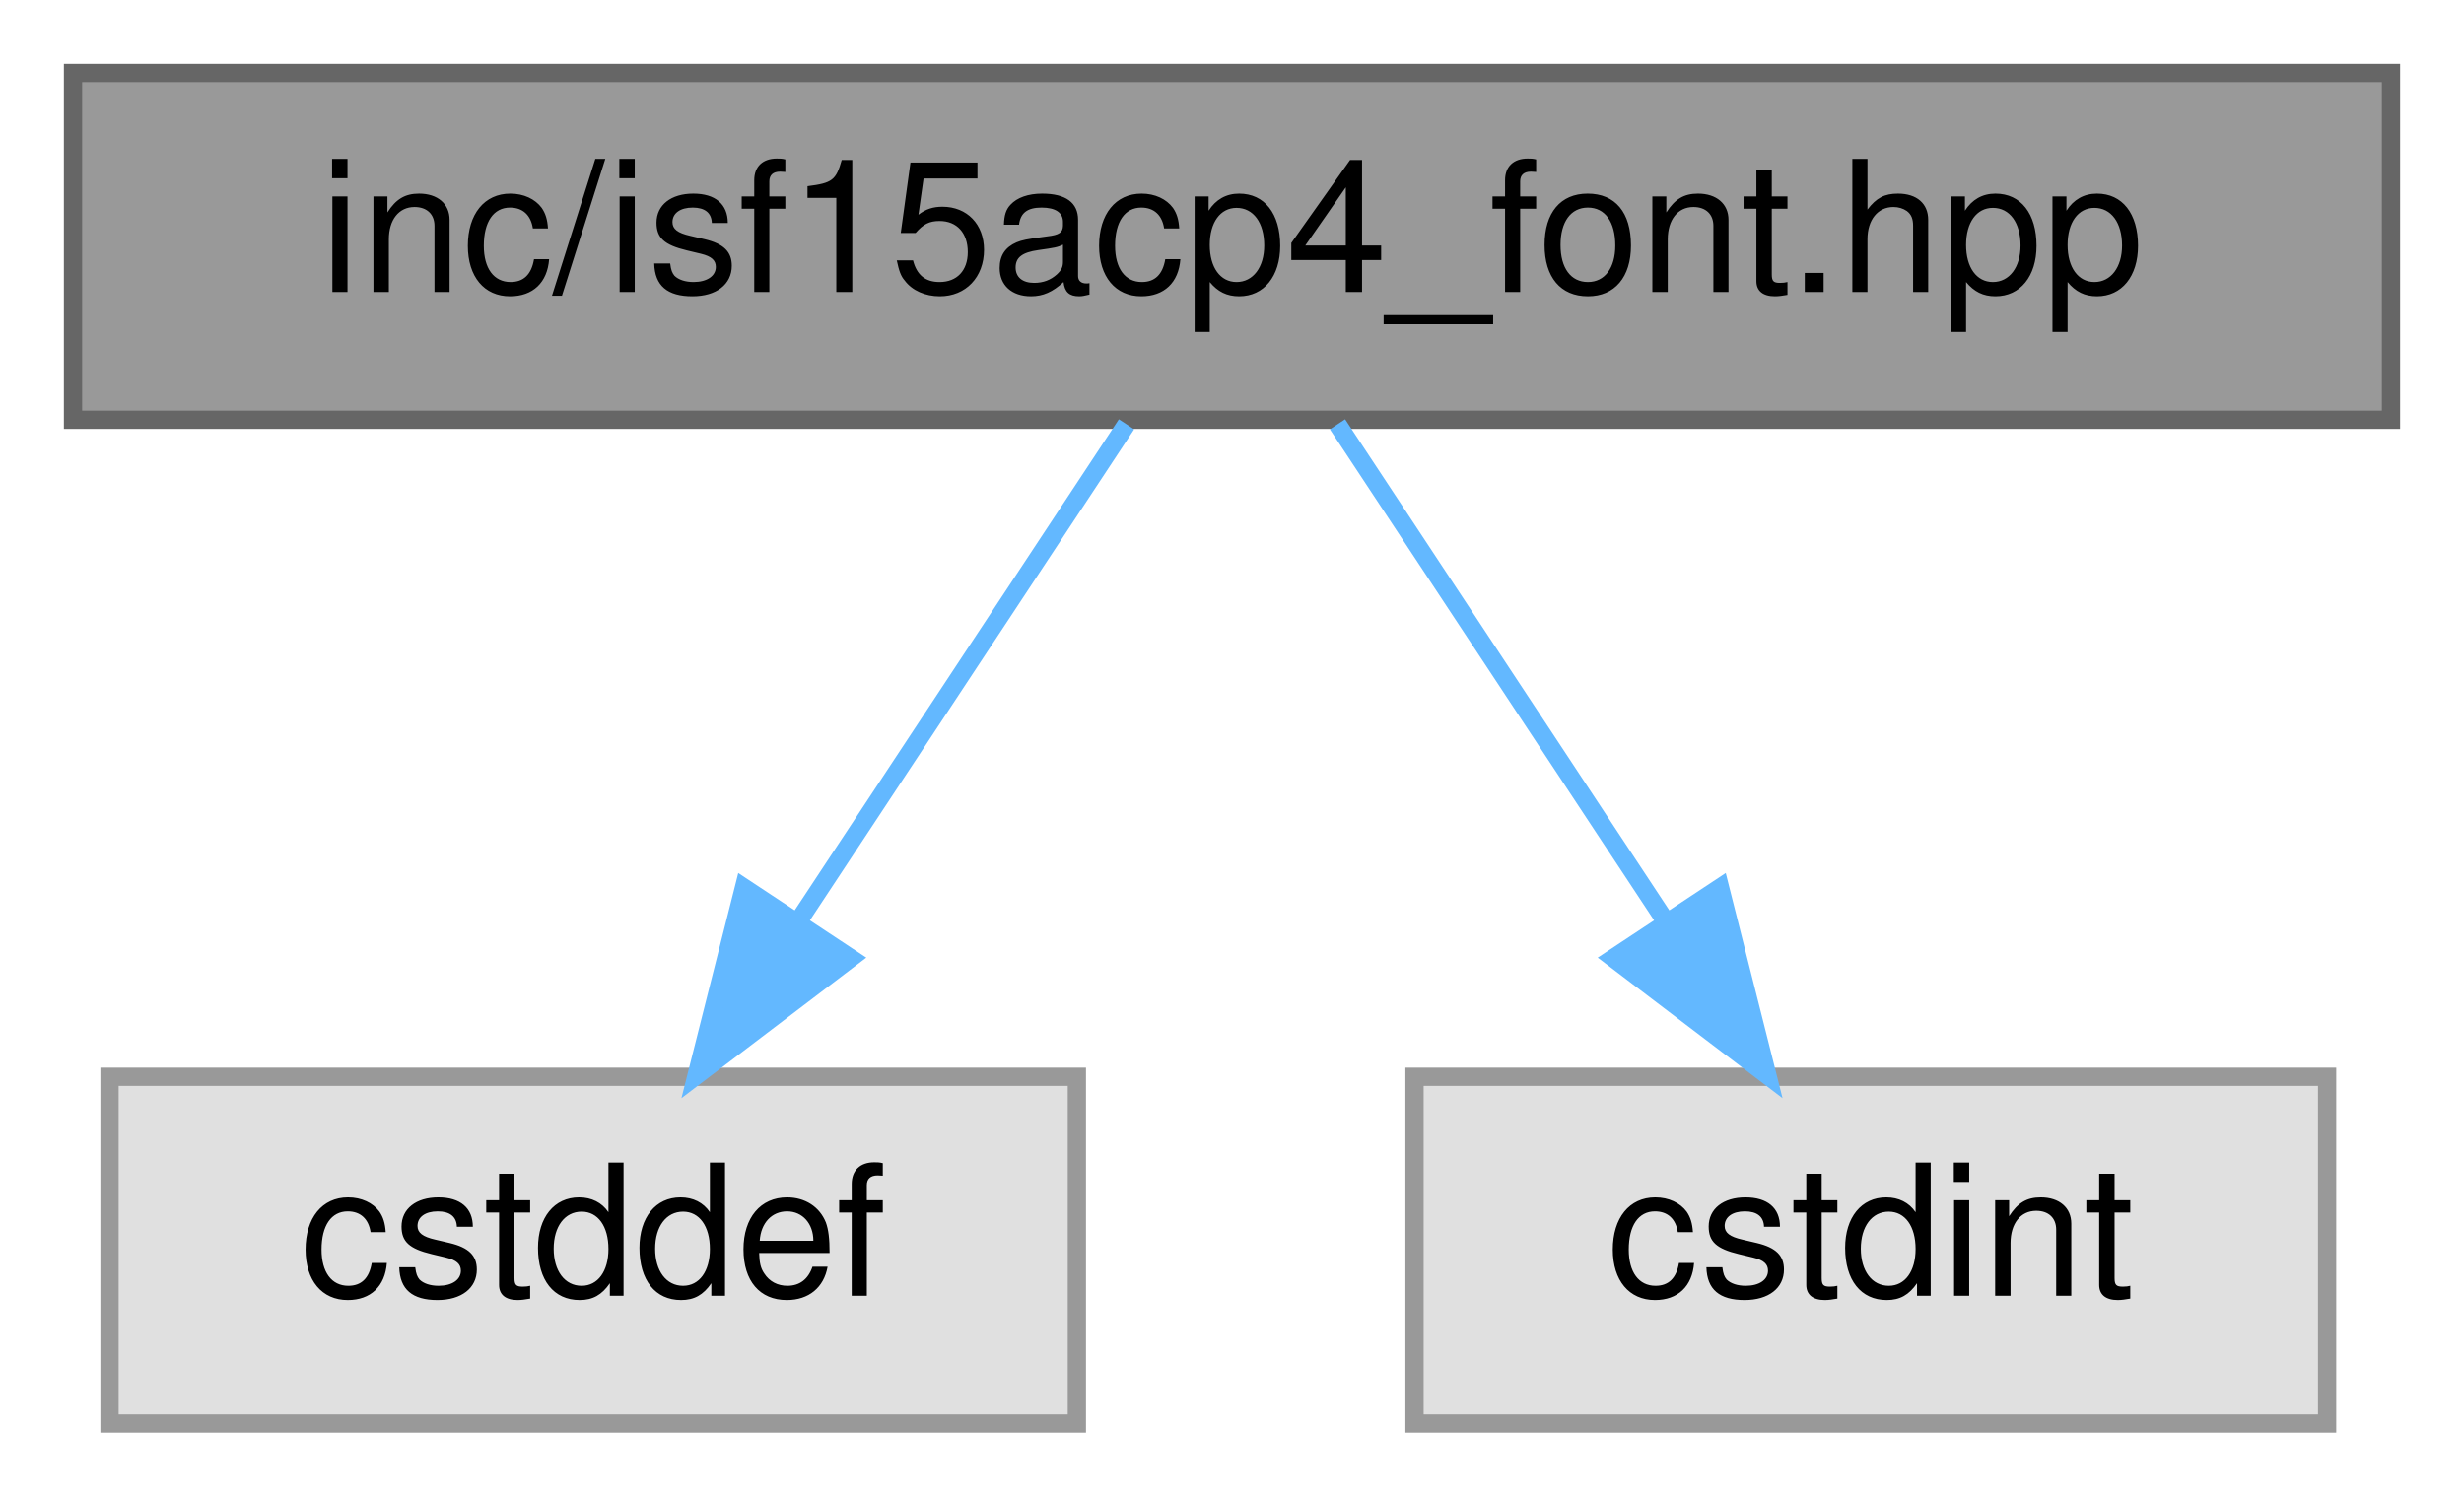
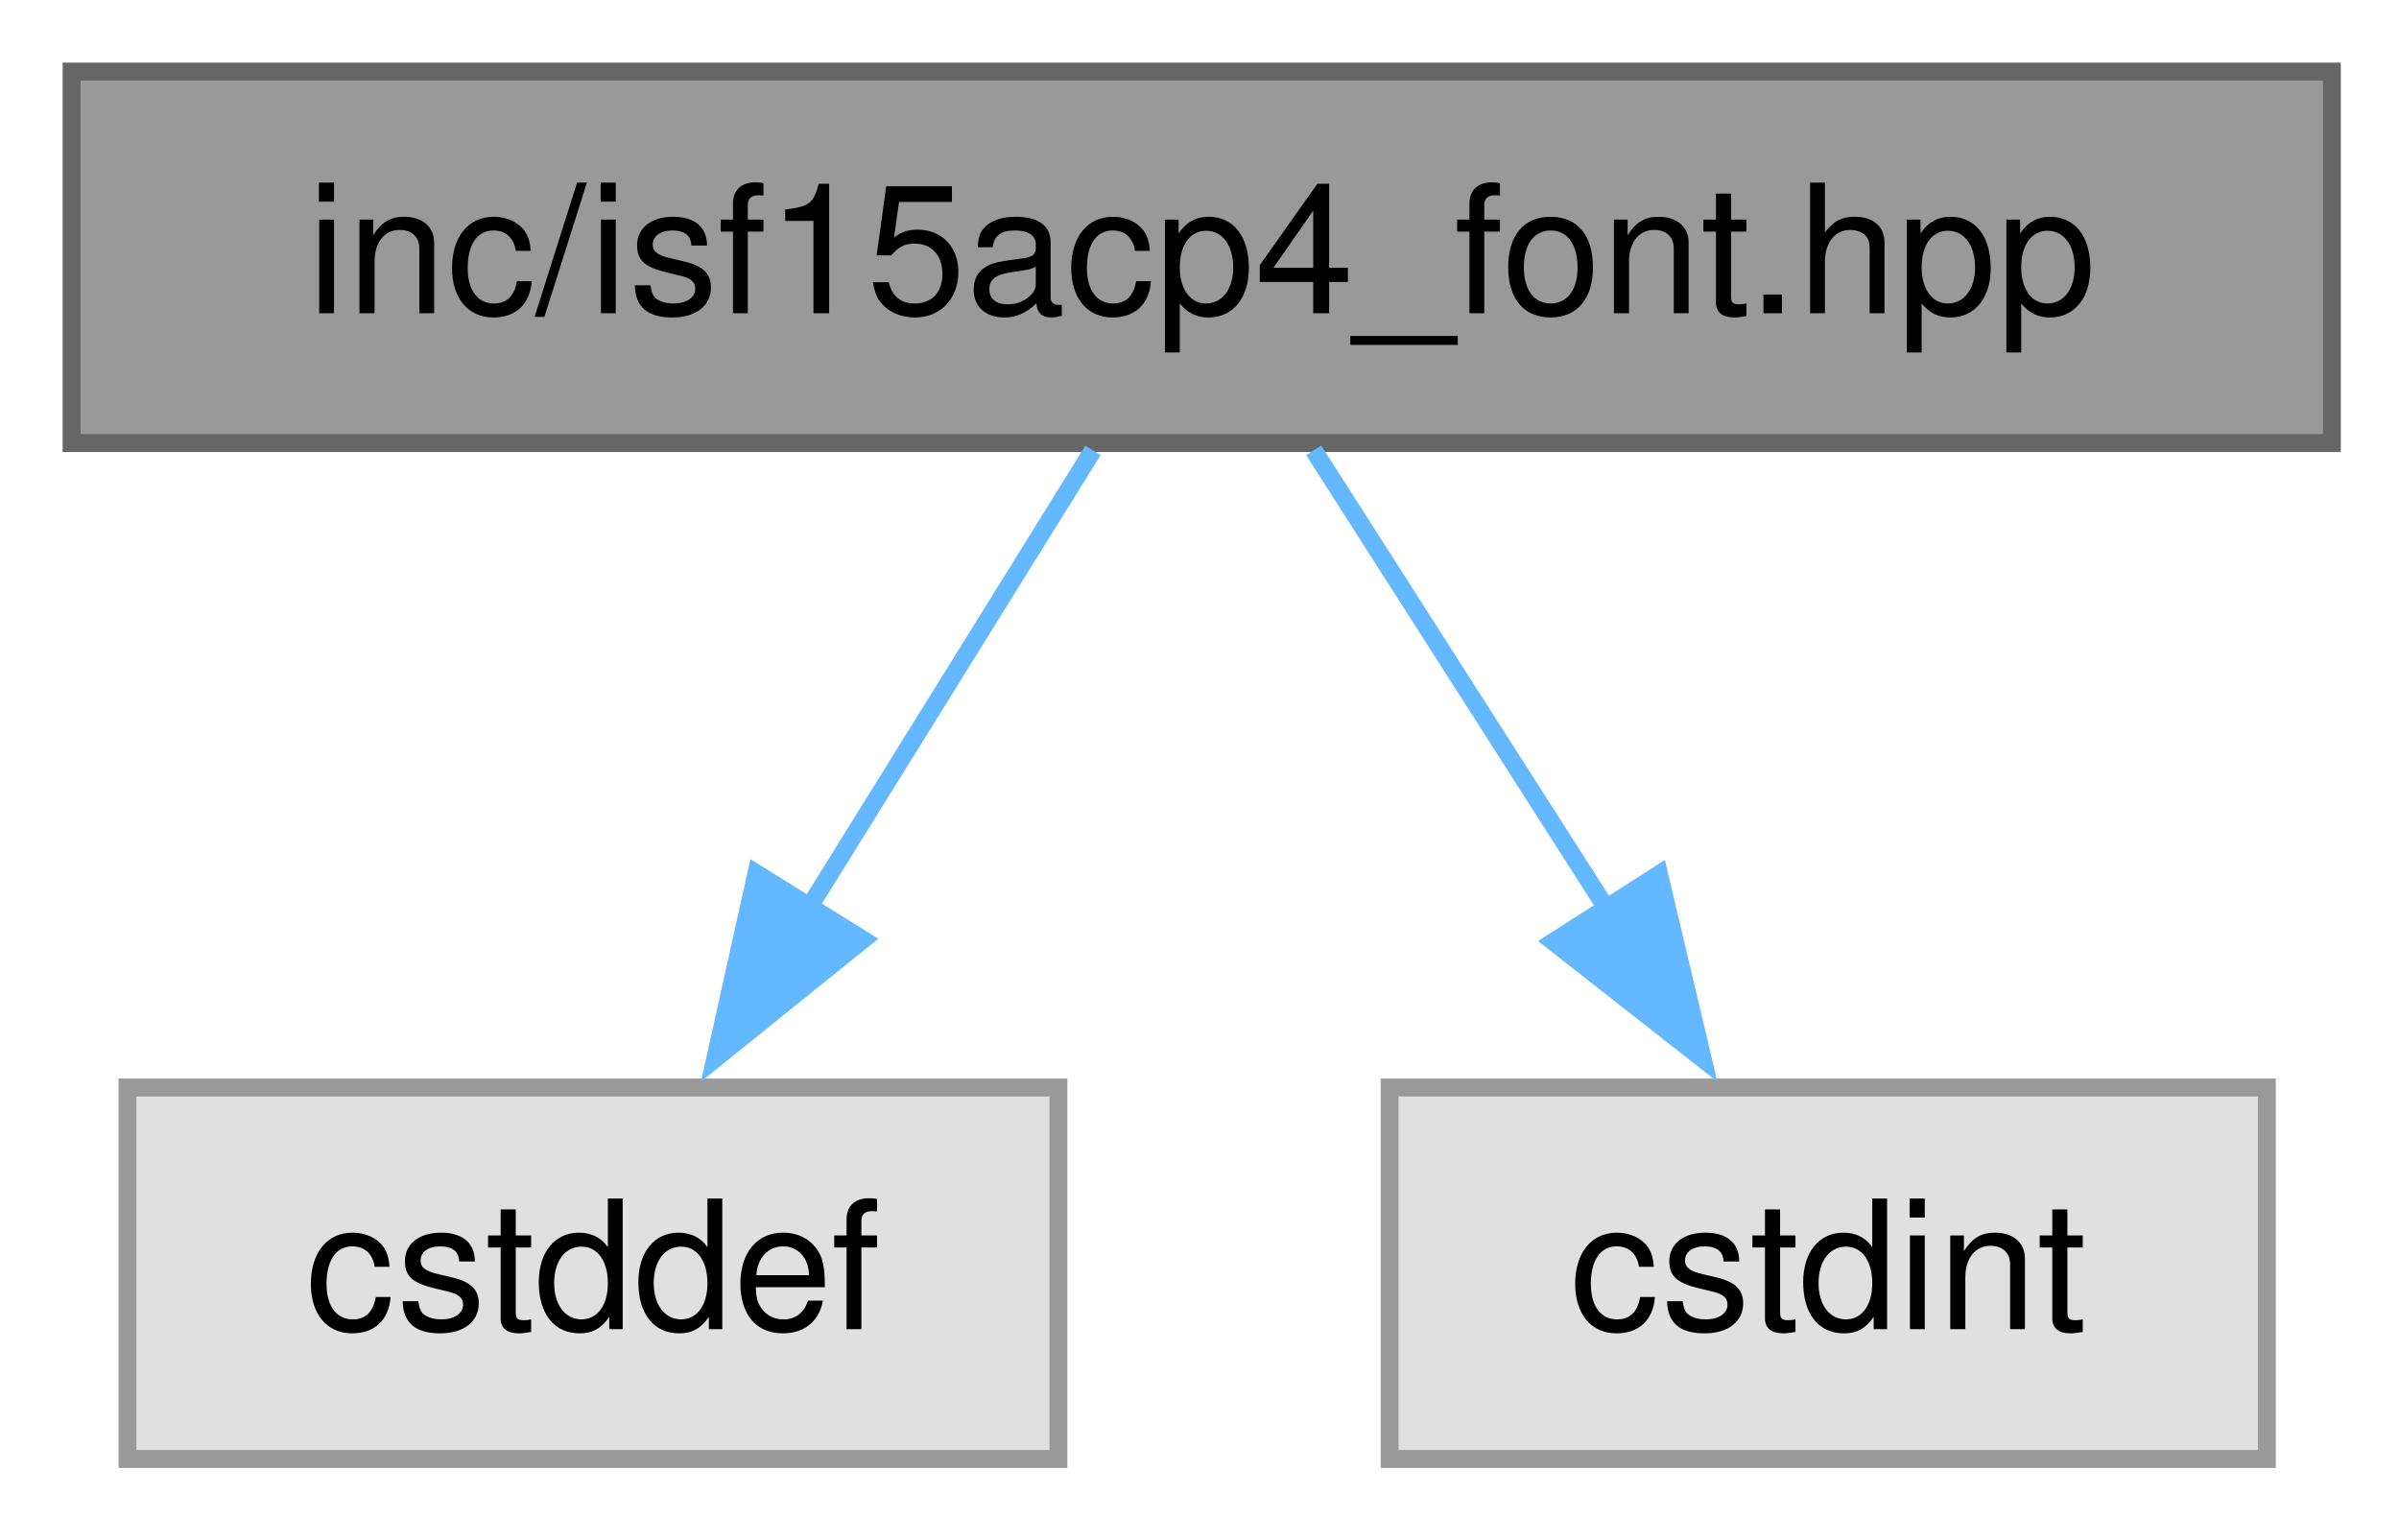
- <svg xmlns="http://www.w3.org/2000/svg" xmlns:xlink="http://www.w3.org/1999/xlink" width="135pt" height="82pt" viewBox="0.00 0.00 135.00 82.00">
-   <g id="graph0" class="graph" transform="scale(1 1) rotate(0) translate(4 78)">
+ <svg xmlns="http://www.w3.org/2000/svg" xmlns:xlink="http://www.w3.org/1999/xlink" width="134pt" height="86pt" viewBox="0.00 0.00 134.00 86.00">
+   <g id="graph0" class="graph" transform="scale(1 1) rotate(0) translate(4 81.5)">
    <g id="Node000001" class="node">
      <g id="a_Node000001">
        <a xlink:title="Compact 5x7 bitmap font for SmartDisplay text rendering.">
-           <polygon fill="#999999" stroke="#666666" points="127,-74 0,-74 0,-55 127,-55 127,-74" />
-           <text text-anchor="middle" x="63.5" y="-62" font-family="Helvetica,sans-Serif" font-size="10.00">inc/isf15acp4_font.hpp</text>
+           <polygon fill="#999999" stroke="#666666" points="126.25,-77.5 0,-77.5 0,-56.75 126.25,-56.75 126.25,-77.5" />
+           <text xml:space="preserve" text-anchor="middle" x="63.12" y="-64" font-family="Helvetica,sans-Serif" font-size="10.00">inc/isf15acp4_font.hpp</text>
        </a>
      </g>
    </g>
    <g id="Node000002" class="node">
      <g id="a_Node000002">
        <a xlink:title=" ">
-           <polygon fill="#e0e0e0" stroke="#999999" points="55,-19 2,-19 2,0 55,0 55,-19" />
-           <text text-anchor="middle" x="28.5" y="-7" font-family="Helvetica,sans-Serif" font-size="10.00">cstddef</text>
+           <polygon fill="#e0e0e0" stroke="#999999" points="55.12,-20.75 3.12,-20.75 3.12,0 55.12,0 55.12,-20.75" />
+           <text xml:space="preserve" text-anchor="middle" x="29.12" y="-7.25" font-family="Helvetica,sans-Serif" font-size="10.00">cstddef</text>
        </a>
      </g>
    </g>
    <g id="edge1_Node000001_Node000002" class="edge">
      <g id="a_edge1_Node000001_Node000002">
        <a xlink:title=" ">
-           <path fill="none" stroke="#63b8ff" d="M57.72,-54.75C52.88,-47.42 45.82,-36.73 39.86,-27.7" />
-           <polygon fill="#63b8ff" stroke="#63b8ff" points="42.6,-25.5 34.17,-19.09 36.76,-29.36 42.6,-25.5" />
+           <path fill="none" stroke="#63b8ff" d="M57.05,-56.34C52.65,-49.25 46.55,-39.44 41.18,-30.79" />
+           <polygon fill="#63b8ff" stroke="#63b8ff" points="44.2,-29.01 35.95,-22.36 38.25,-32.71 44.2,-29.01" />
        </a>
      </g>
    </g>
    <g id="Node000003" class="node">
      <g id="a_Node000003">
        <a xlink:title=" ">
-           <polygon fill="#e0e0e0" stroke="#999999" points="123.5,-19 73.5,-19 73.5,0 123.5,0 123.5,-19" />
-           <text text-anchor="middle" x="98.5" y="-7" font-family="Helvetica,sans-Serif" font-size="10.00">cstdint</text>
+           <polygon fill="#e0e0e0" stroke="#999999" points="122.62,-20.75 73.62,-20.75 73.62,0 122.62,0 122.62,-20.75" />
+           <text xml:space="preserve" text-anchor="middle" x="98.12" y="-7.25" font-family="Helvetica,sans-Serif" font-size="10.00">cstdint</text>
        </a>
      </g>
    </g>
    <g id="edge2_Node000001_Node000003" class="edge">
      <g id="a_edge2_Node000001_Node000003">
        <a xlink:title=" ">
-           <path fill="none" stroke="#63b8ff" d="M69.28,-54.75C74.12,-47.42 81.18,-36.73 87.14,-27.7" />
-           <polygon fill="#63b8ff" stroke="#63b8ff" points="90.24,-29.36 92.83,-19.09 84.4,-25.5 90.24,-29.36" />
+           <path fill="none" stroke="#63b8ff" d="M69.38,-56.34C73.96,-49.17 80.32,-39.23 85.89,-30.51" />
+           <polygon fill="#63b8ff" stroke="#63b8ff" points="88.67,-32.66 91.11,-22.35 82.77,-28.89 88.67,-32.66" />
        </a>
      </g>
    </g>
  </g>
</svg>
